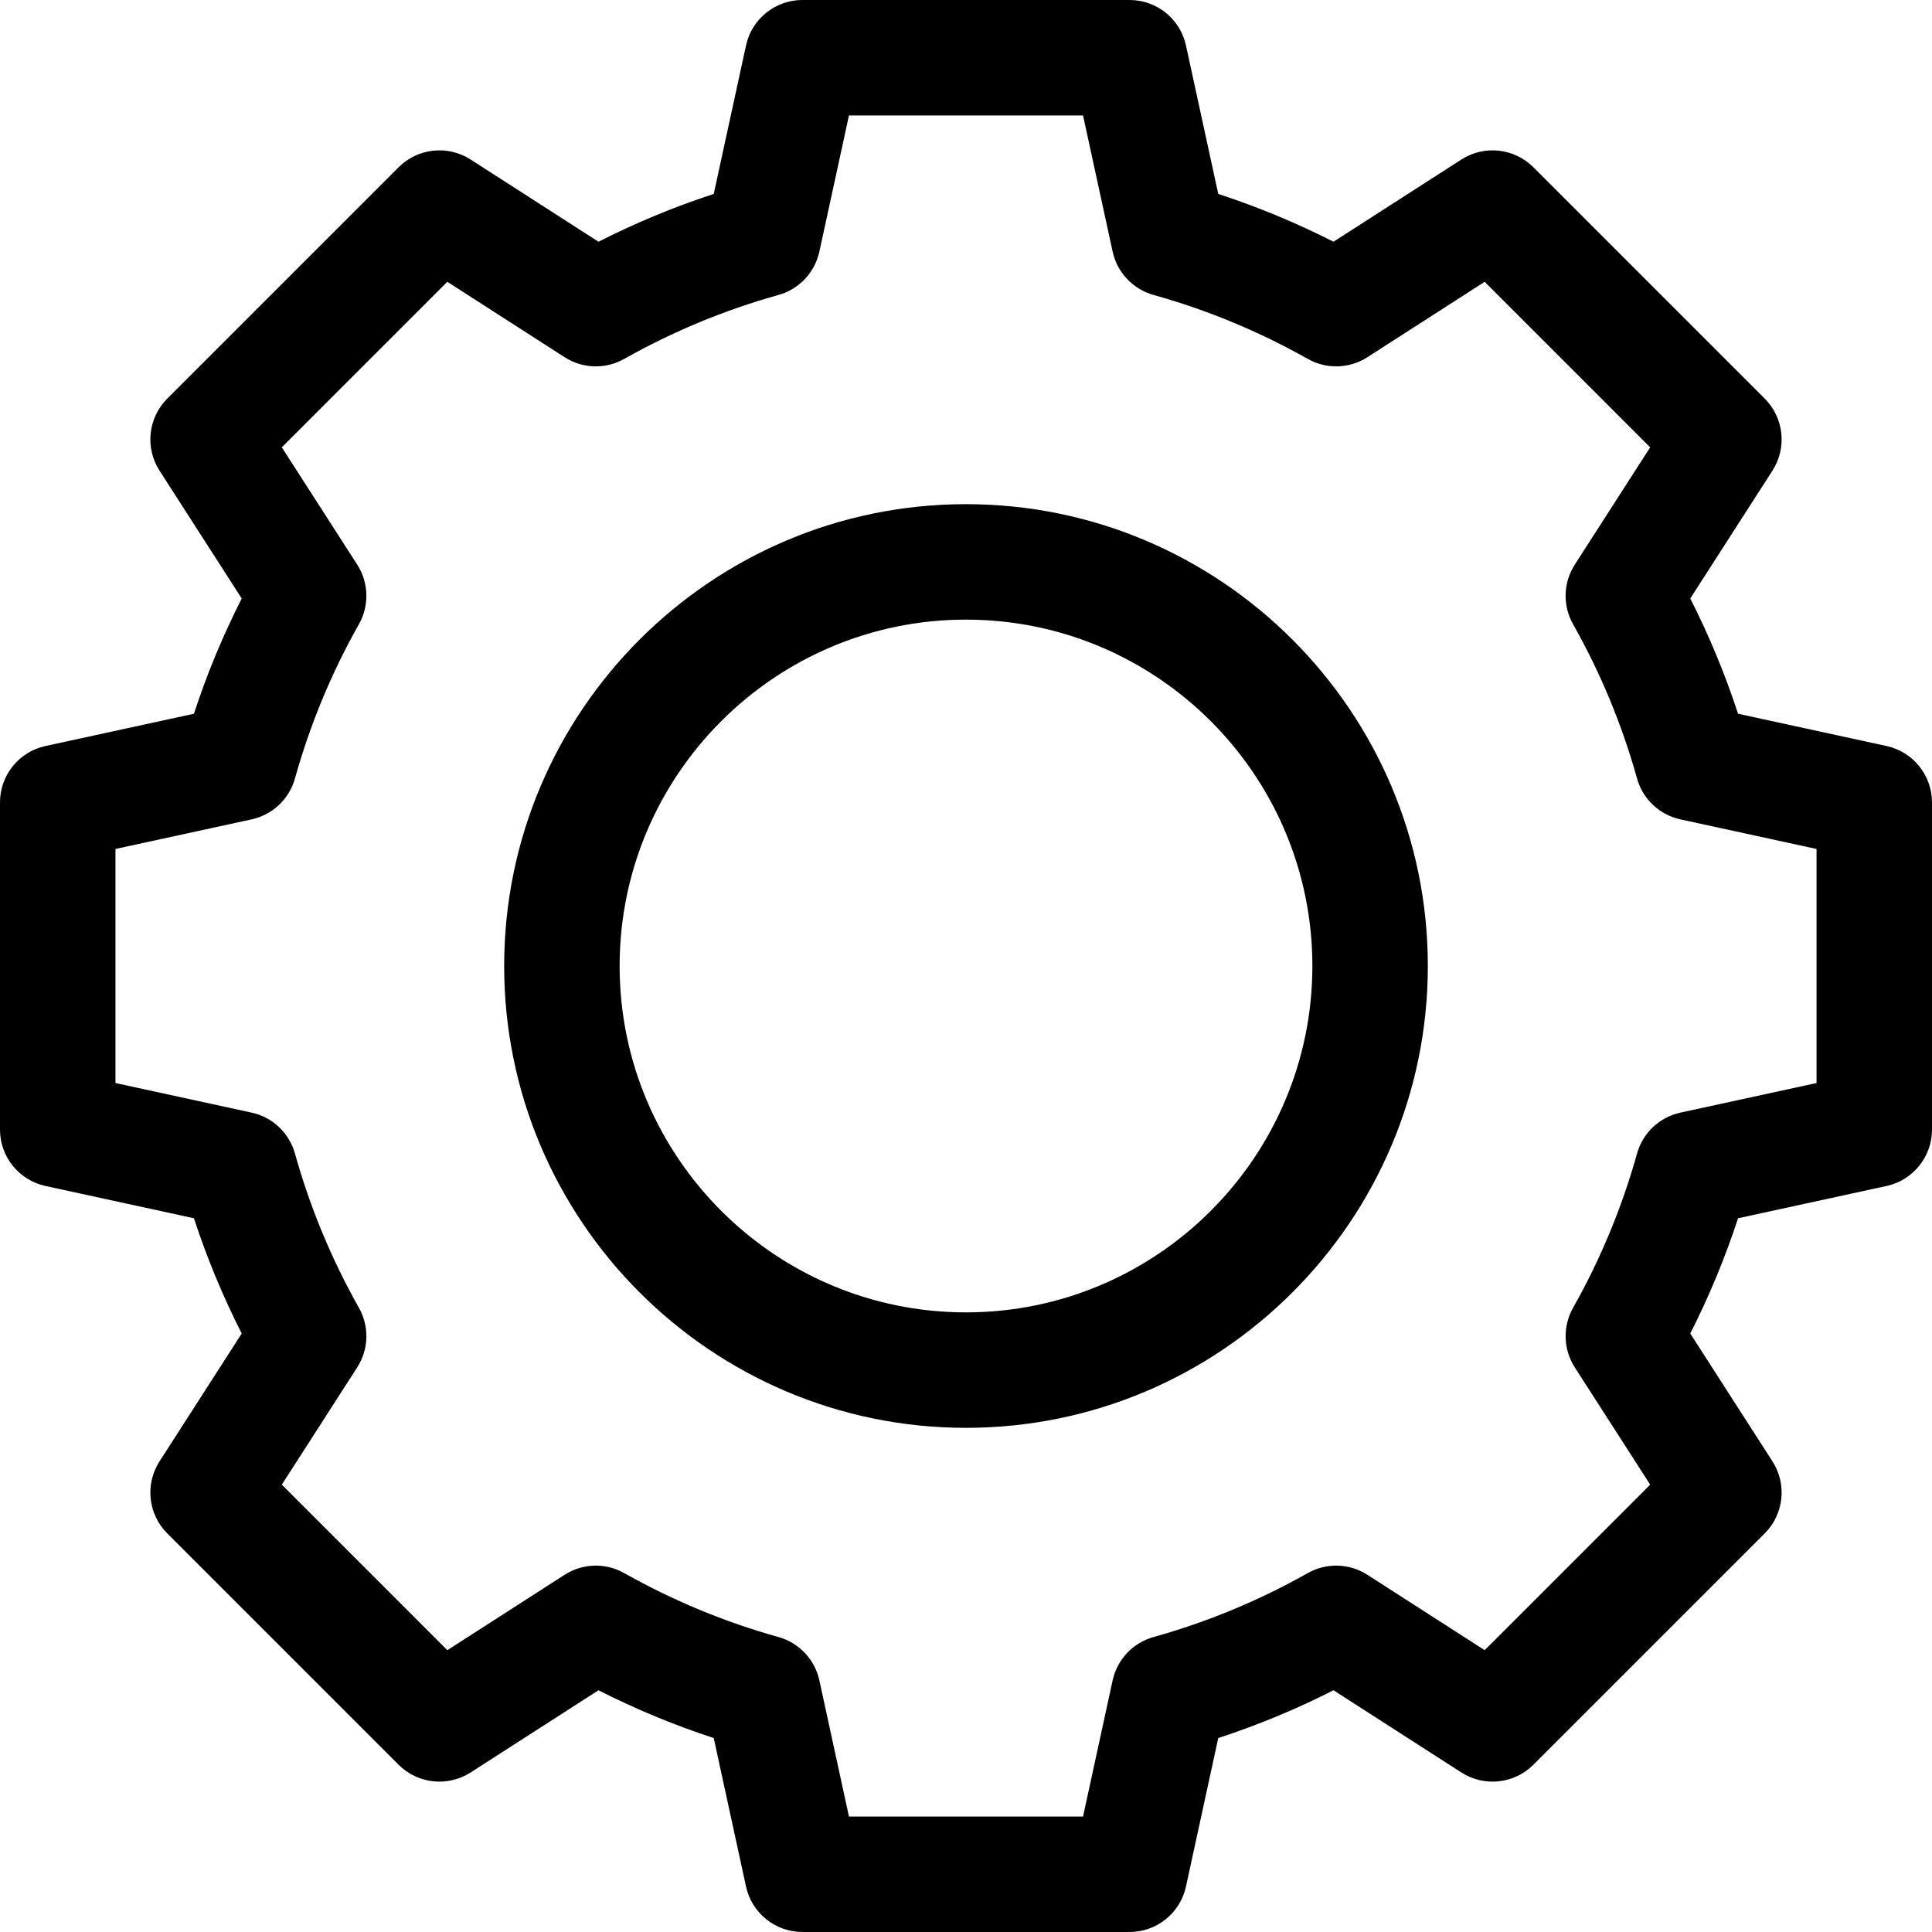
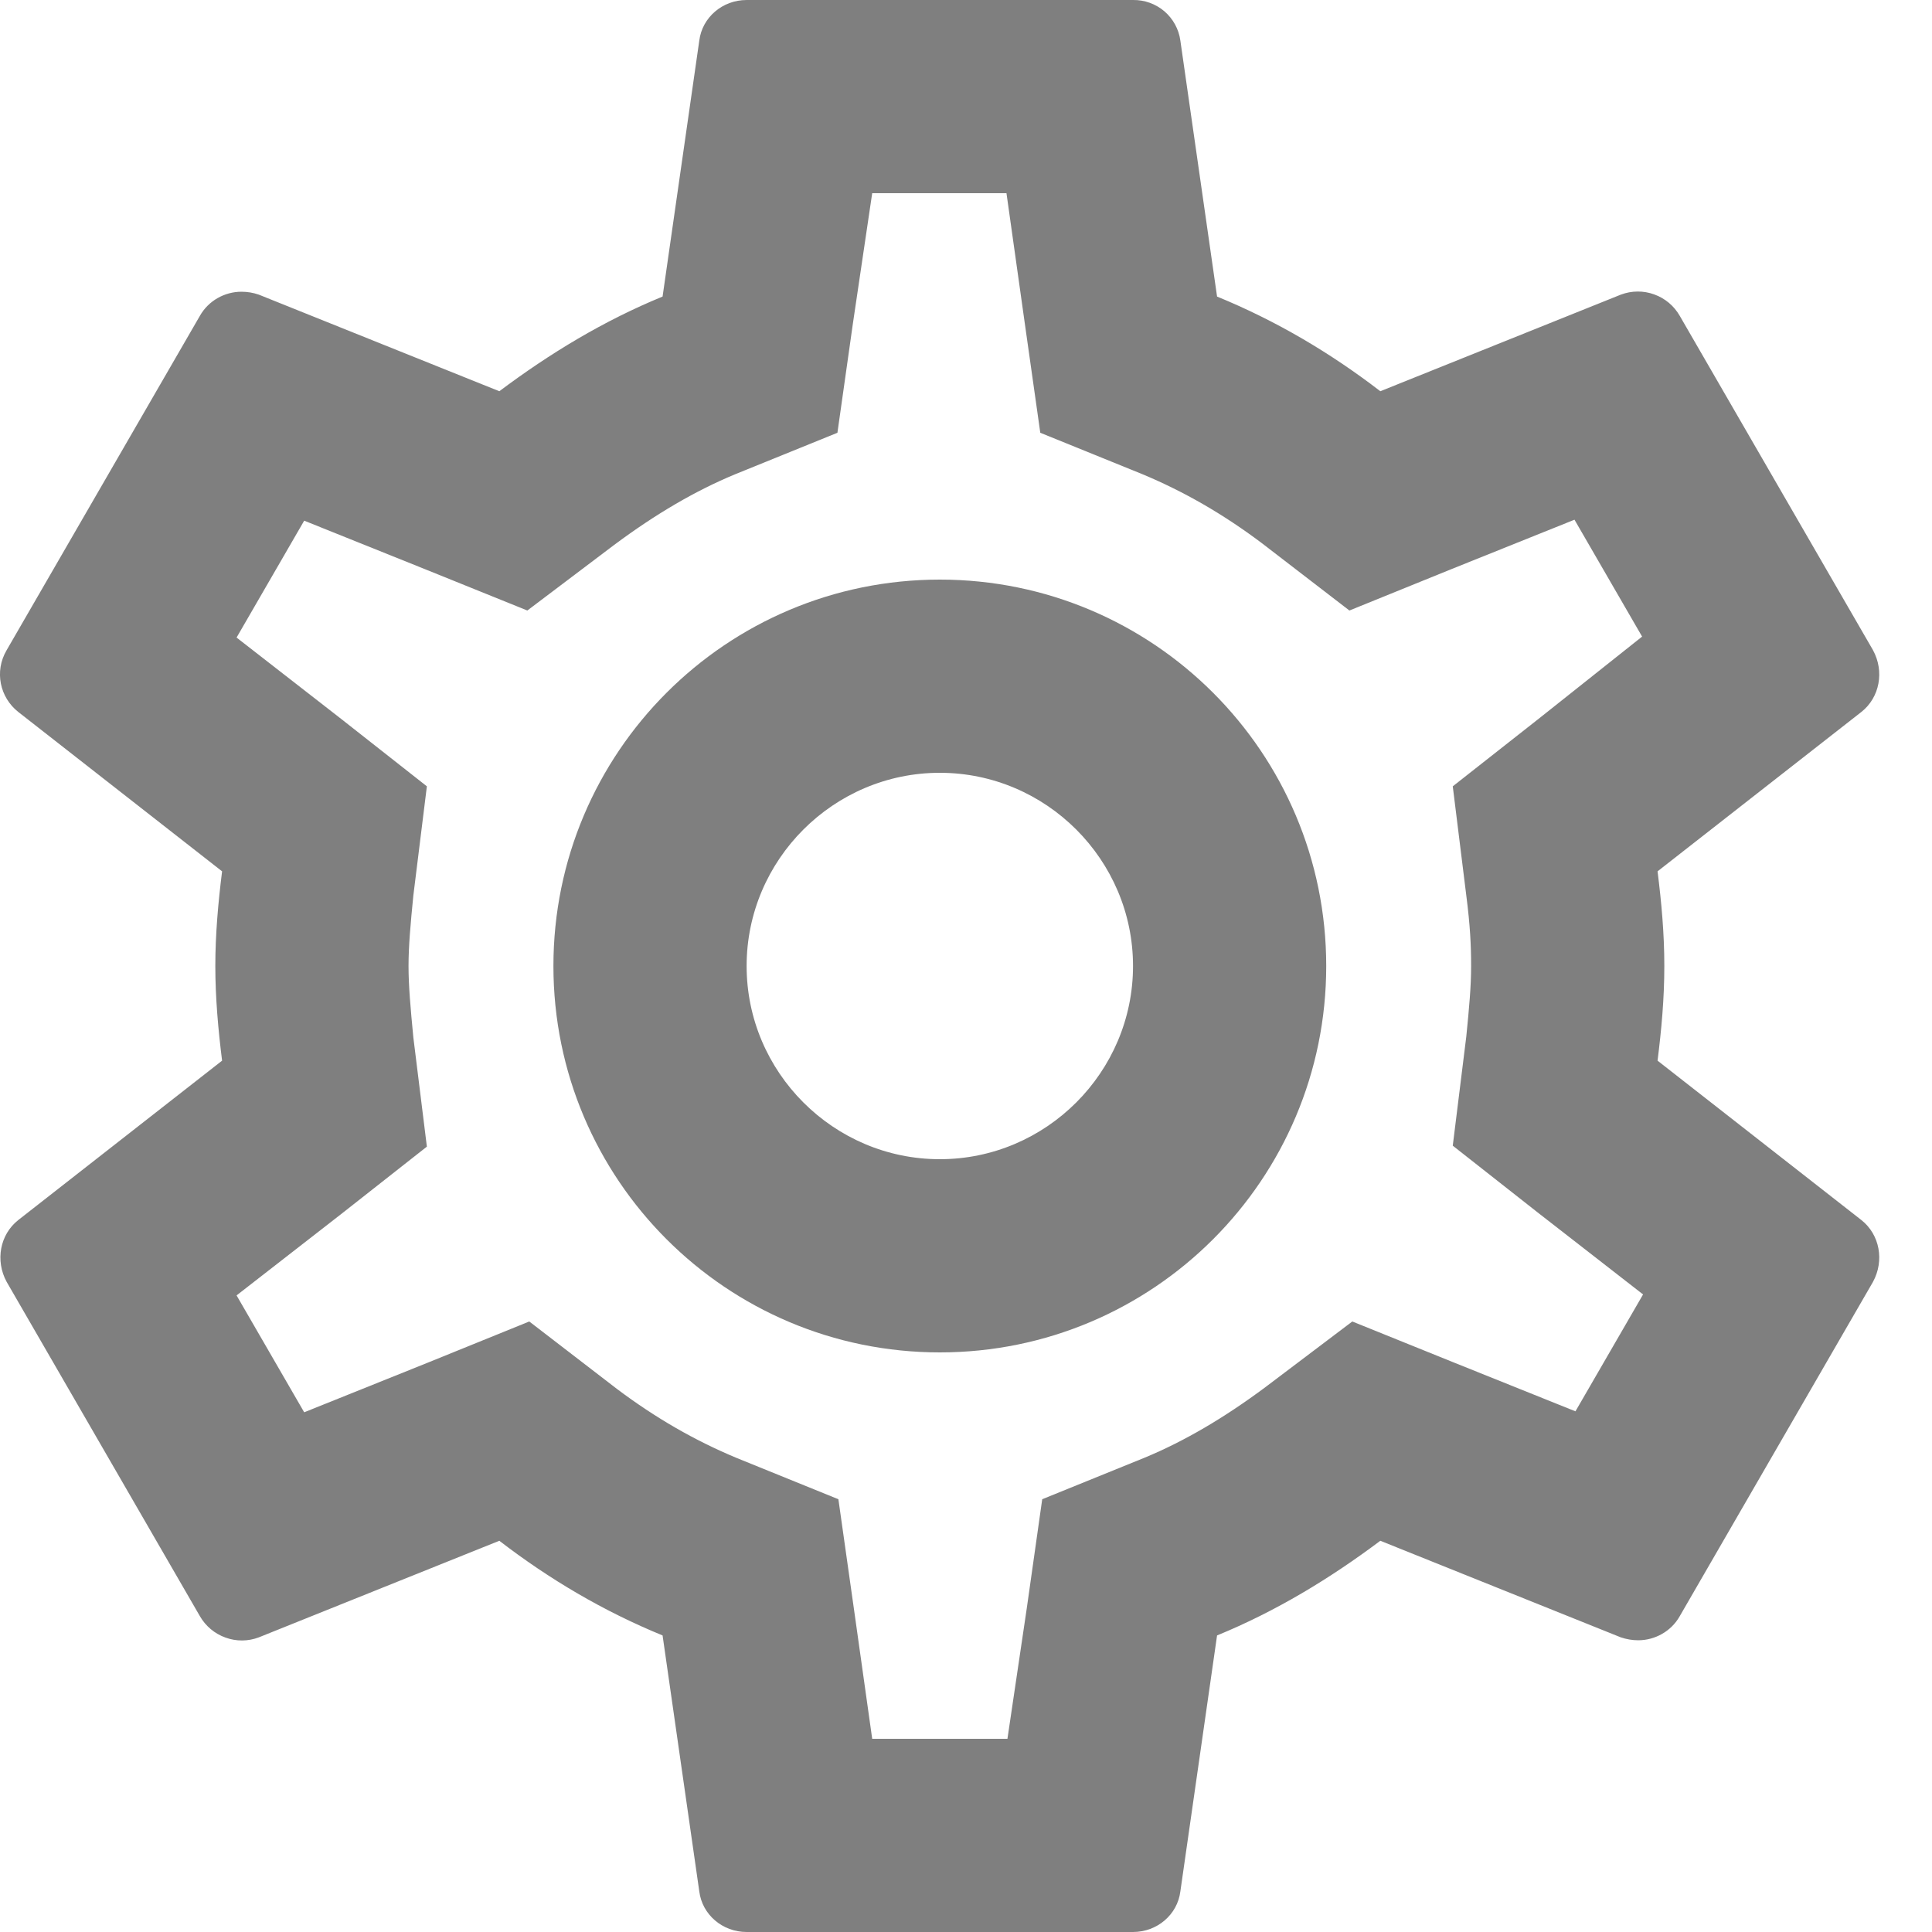
- <svg xmlns="http://www.w3.org/2000/svg" height="512px" viewBox="0 0 512 512" width="512px" class="hovered-paths">
-   <g>
-     <path d="m256 133.609c-67.484 0-122.391 54.906-122.391 122.391s54.906 122.391 122.391 122.391 122.391-54.906 122.391-122.391-54.906-122.391-122.391-122.391zm0 214.184c-50.613 0-91.793-41.18-91.793-91.793s41.18-91.793 91.793-91.793 91.793 41.18 91.793 91.793-41.18 91.793-91.793 91.793zm0 0" data-original="#000000" class="hovered-path active-path" data-old_color="#000000" fill="#000000" />
-     <path d="m499.953 197.703-39.352-8.555c-3.422-10.477-7.66-20.695-12.664-30.539l21.785-33.887c3.891-6.055 3.035-14.004-2.051-19.09l-61.305-61.305c-5.086-5.086-13.035-5.941-19.09-2.051l-33.887 21.785c-9.844-5.004-20.062-9.242-30.539-12.664l-8.555-39.352c-1.527-7.031-7.754-12.047-14.949-12.047h-86.695c-7.195 0-13.422 5.016-14.949 12.047l-8.555 39.352c-10.477 3.422-20.695 7.66-30.539 12.664l-33.887-21.785c-6.055-3.891-14.004-3.035-19.09 2.051l-61.305 61.305c-5.086 5.086-5.941 13.035-2.051 19.09l21.785 33.887c-5.004 9.844-9.242 20.062-12.664 30.539l-39.352 8.555c-7.031 1.531-12.047 7.754-12.047 14.949v86.695c0 7.195 5.016 13.418 12.047 14.949l39.352 8.555c3.422 10.477 7.66 20.695 12.664 30.539l-21.785 33.887c-3.891 6.055-3.035 14.004 2.051 19.09l61.305 61.305c5.086 5.086 13.035 5.941 19.09 2.051l33.887-21.785c9.844 5.004 20.062 9.242 30.539 12.664l8.555 39.352c1.527 7.031 7.754 12.047 14.949 12.047h86.695c7.195 0 13.422-5.016 14.949-12.047l8.555-39.352c10.477-3.422 20.695-7.66 30.539-12.664l33.887 21.785c6.055 3.891 14.004 3.039 19.09-2.051l61.305-61.305c5.086-5.086 5.941-13.035 2.051-19.09l-21.785-33.887c5.004-9.844 9.242-20.062 12.664-30.539l39.352-8.555c7.031-1.531 12.047-7.754 12.047-14.949v-86.695c0-7.195-5.016-13.418-12.047-14.949zm-18.551 89.312-36.082 7.844c-5.543 1.207-9.965 5.379-11.488 10.84-3.965 14.223-9.668 27.977-16.949 40.879-2.789 4.941-2.617 11.02.453 15.793l19.98 31.078-43.863 43.867-31.082-19.98c-4.773-3.07-10.852-3.242-15.789-.453-12.906 7.281-26.66 12.984-40.883 16.949-5.461 1.523-9.633 5.945-10.84 11.488l-7.844 36.082h-62.031l-7.844-36.082c-1.207-5.543-5.379-9.965-10.84-11.488-14.223-3.965-27.977-9.668-40.879-16.949-4.941-2.789-11.02-2.613-15.793.453l-31.078 19.98-43.863-43.867 19.977-31.078c3.07-4.773 3.246-10.852.457-15.793-7.281-12.902-12.984-26.656-16.953-40.879-1.523-5.461-5.941-9.633-11.484-10.84l-36.086-7.844v-62.031l36.082-7.844c5.543-1.207 9.965-5.379 11.488-10.84 3.965-14.223 9.668-27.977 16.949-40.879 2.789-4.941 2.617-11.02-.453-15.793l-19.98-31.078 43.863-43.867 31.082 19.98c4.773 3.07 10.852 3.242 15.789.453 12.906-7.281 26.66-12.984 40.883-16.949 5.461-1.523 9.633-5.945 10.84-11.488l7.844-36.082h62.031l7.844 36.082c1.207 5.543 5.379 9.965 10.84 11.488 14.223 3.965 27.977 9.668 40.879 16.949 4.941 2.789 11.02 2.613 15.793-.453l31.078-19.98 43.863 43.867-19.977 31.078c-3.07 4.773-3.246 10.852-.457 15.793 7.285 12.902 12.984 26.656 16.953 40.879 1.523 5.461 5.941 9.633 11.484 10.84l36.086 7.844zm0 0" data-original="#000000" class="hovered-path active-path" data-old_color="#000000" fill="#000000" />
-   </g>
+ <svg xmlns="http://www.w3.org/2000/svg" width="20" height="20" viewBox="0 0 20 20" fill="none">
+   <path opacity="0.5" d="M17.159 10.98C17.199 10.66 17.229 10.34 17.229 10C17.229 9.66 17.199 9.34 17.159 9.02L19.269 7.37C19.459 7.22 19.509 6.95 19.389 6.73L17.389 3.27C17.33 3.167 17.237 3.088 17.125 3.048C17.013 3.007 16.891 3.008 16.779 3.05L14.289 4.05C13.769 3.65 13.209 3.32 12.599 3.07L12.219 0.42C12.203 0.302 12.144 0.195 12.054 0.117C11.963 0.04 11.848 -0.002 11.729 4.67889e-05H7.729C7.479 4.67889e-05 7.269 0.18 7.239 0.42L6.859 3.07C6.249 3.32 5.689 3.66 5.169 4.05L2.679 3.05C2.621 3.03 2.561 3.02 2.499 3.02C2.329 3.02 2.159 3.11 2.069 3.27L0.069 6.73C-0.061 6.95 -0.001 7.22 0.189 7.37L2.299 9.02C2.259 9.34 2.229 9.67 2.229 10C2.229 10.33 2.259 10.66 2.299 10.98L0.189 12.63C-0.001 12.78 -0.051 13.05 0.069 13.27L2.069 16.73C2.128 16.833 2.222 16.912 2.334 16.952C2.446 16.993 2.568 16.992 2.679 16.95L5.169 15.95C5.689 16.35 6.249 16.68 6.859 16.93L7.239 19.58C7.269 19.82 7.479 20 7.729 20H11.729C11.979 20 12.189 19.82 12.219 19.58L12.599 16.93C13.209 16.68 13.769 16.34 14.289 15.95L16.779 16.95C16.839 16.97 16.899 16.98 16.959 16.98C17.129 16.98 17.299 16.89 17.389 16.73L19.389 13.27C19.509 13.05 19.459 12.78 19.269 12.63L17.159 10.98ZM15.179 9.27C15.219 9.58 15.229 9.79 15.229 10C15.229 10.21 15.209 10.43 15.179 10.73L15.039 11.86L15.929 12.56L17.009 13.4L16.309 14.61L15.039 14.1L13.999 13.68L13.099 14.36C12.669 14.68 12.259 14.92 11.849 15.09L10.789 15.52L10.629 16.65L10.429 18H9.029L8.839 16.65L8.679 15.52L7.619 15.09C7.189 14.91 6.789 14.68 6.389 14.38L5.479 13.68L4.419 14.11L3.149 14.62L2.449 13.41L3.529 12.57L4.419 11.87L4.279 10.74C4.249 10.43 4.229 10.2 4.229 10C4.229 9.8 4.249 9.57 4.279 9.27L4.419 8.14L3.529 7.44L2.449 6.6L3.149 5.39L4.419 5.9L5.459 6.32L6.359 5.64C6.789 5.32 7.199 5.08 7.609 4.91L8.669 4.48L8.829 3.35L9.029 2H10.419L10.609 3.35L10.769 4.48L11.829 4.91C12.259 5.09 12.659 5.32 13.059 5.62L13.969 6.32L15.029 5.89L16.299 5.38L16.999 6.59L15.929 7.44L15.039 8.14L15.179 9.27ZM9.729 6C7.519 6 5.729 7.79 5.729 10C5.729 12.21 7.519 14 9.729 14C11.939 14 13.729 12.21 13.729 10C13.729 7.79 11.939 6 9.729 6ZM9.729 12C8.629 12 7.729 11.1 7.729 10C7.729 8.9 8.629 8 9.729 8C10.829 8 11.729 8.9 11.729 10C11.729 11.1 10.829 12 9.729 12Z" fill="black" />
</svg>
